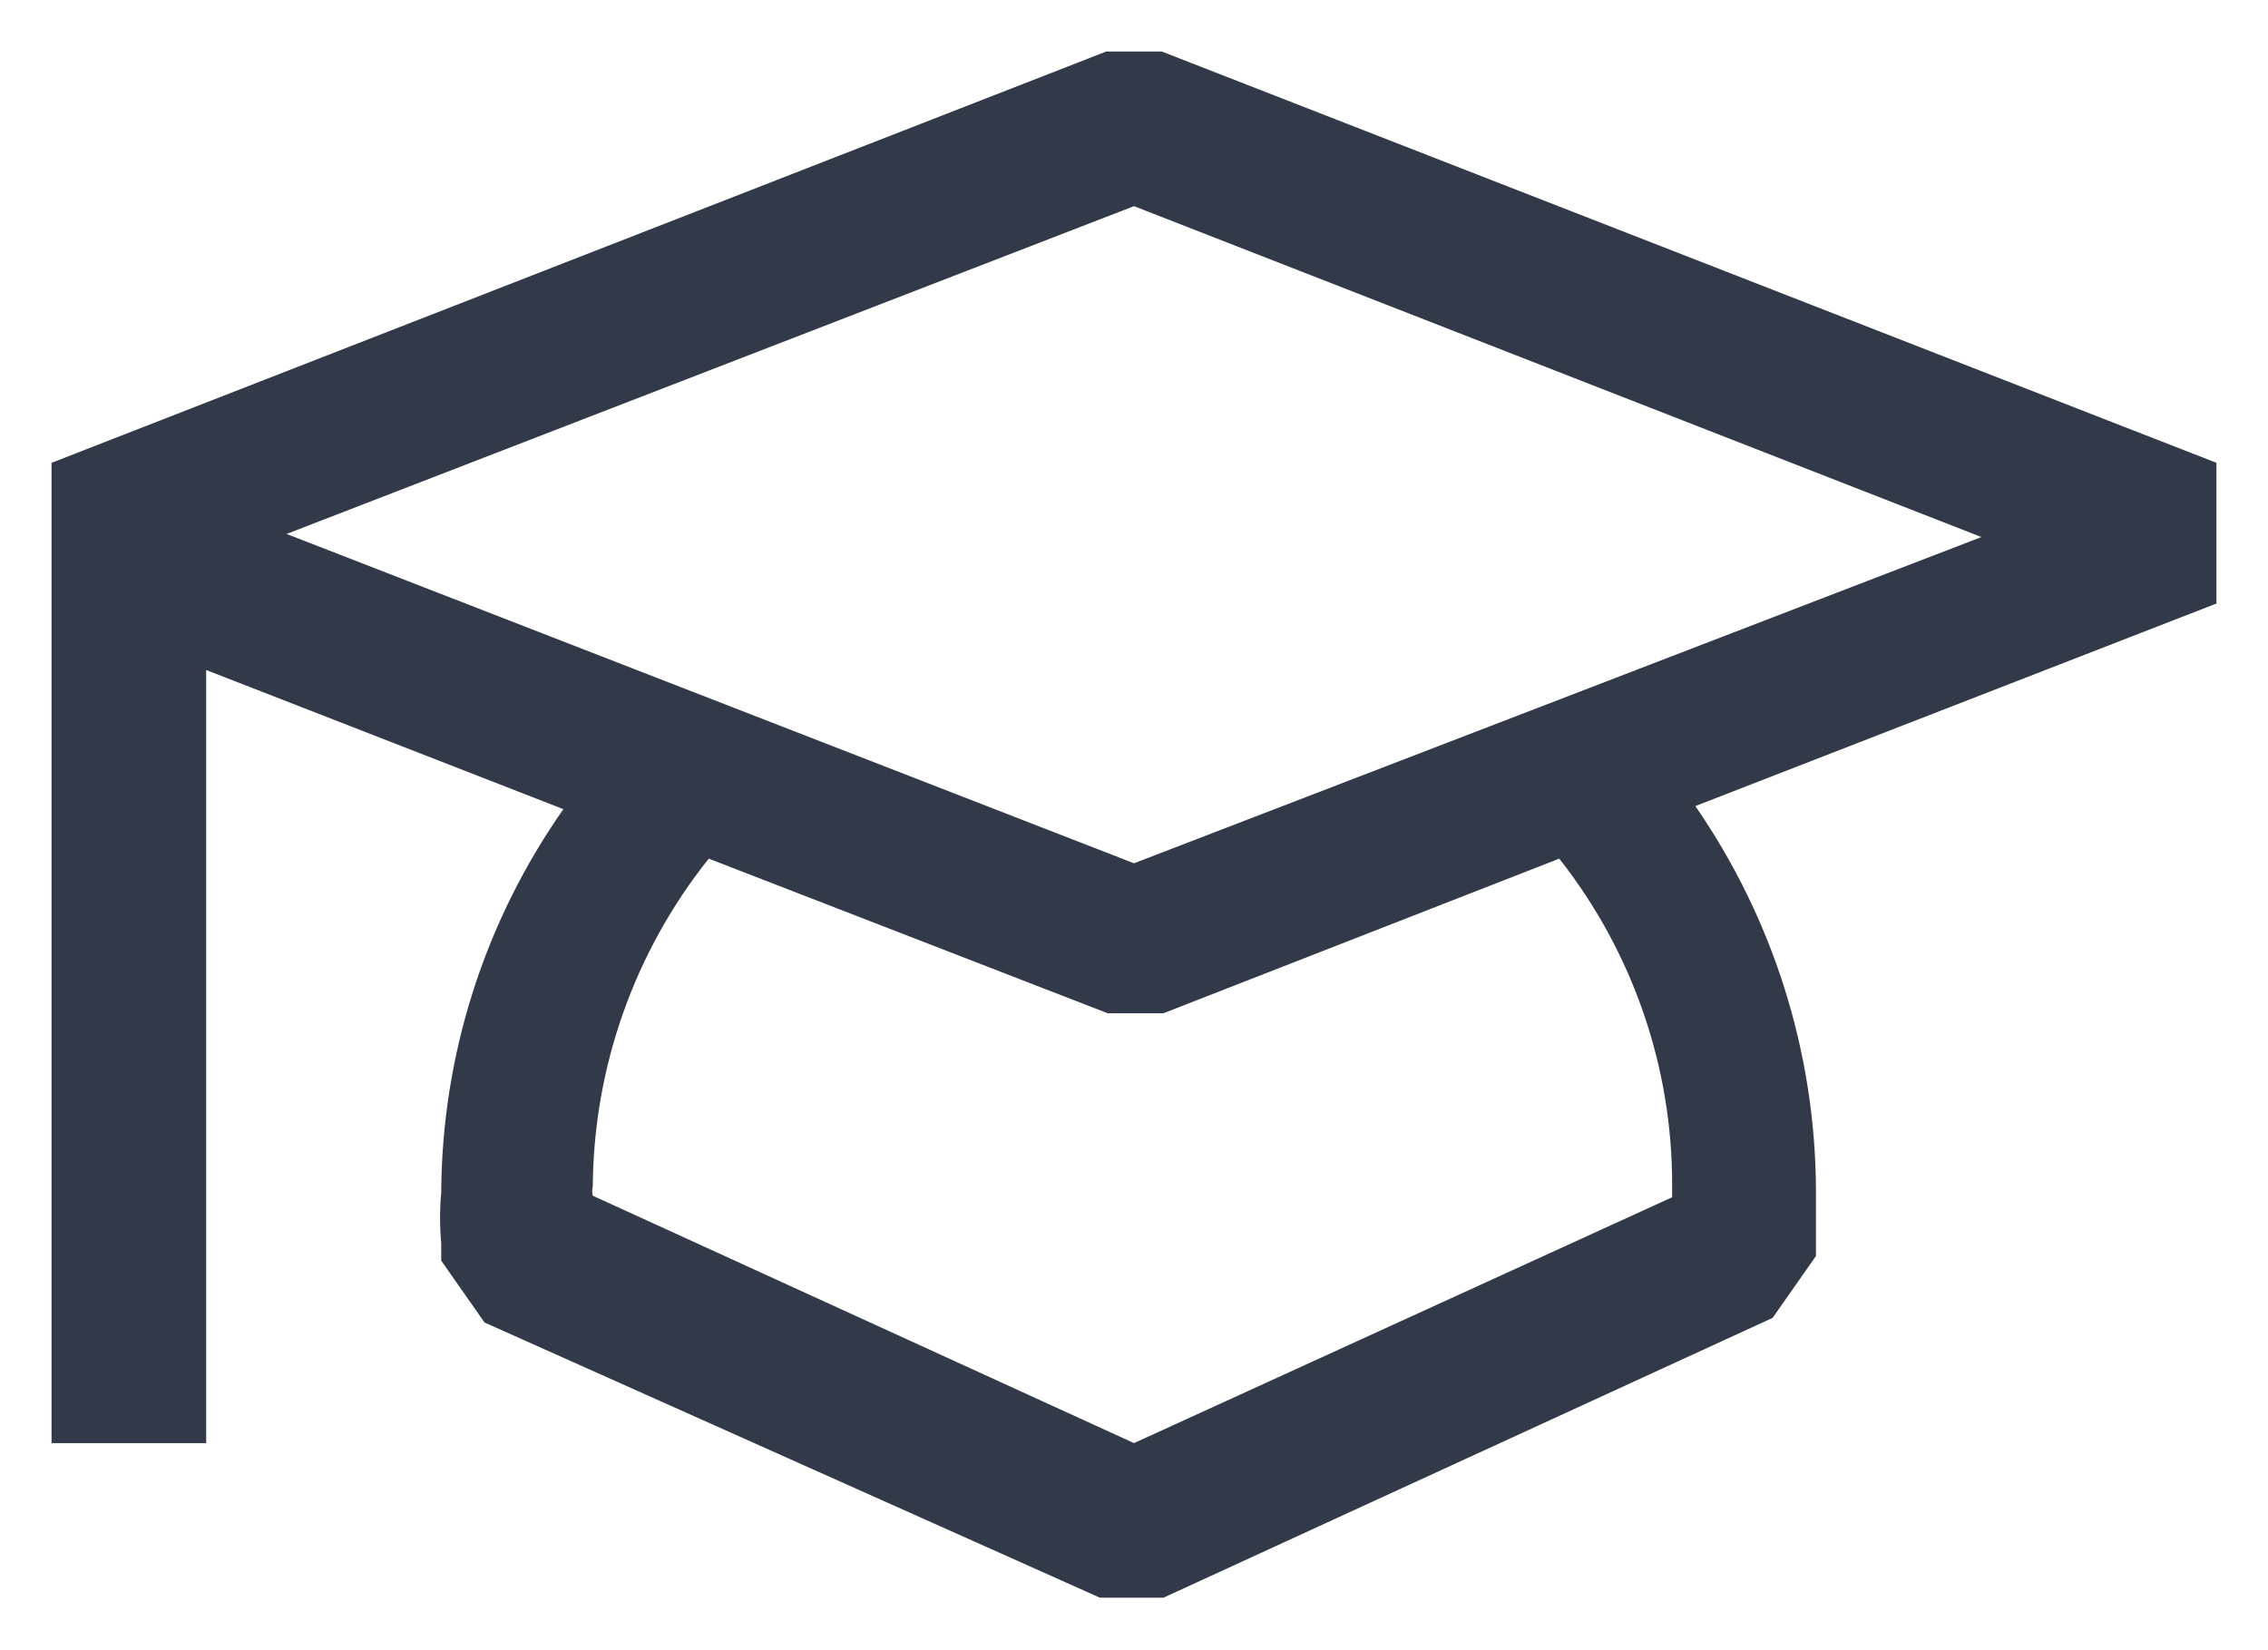
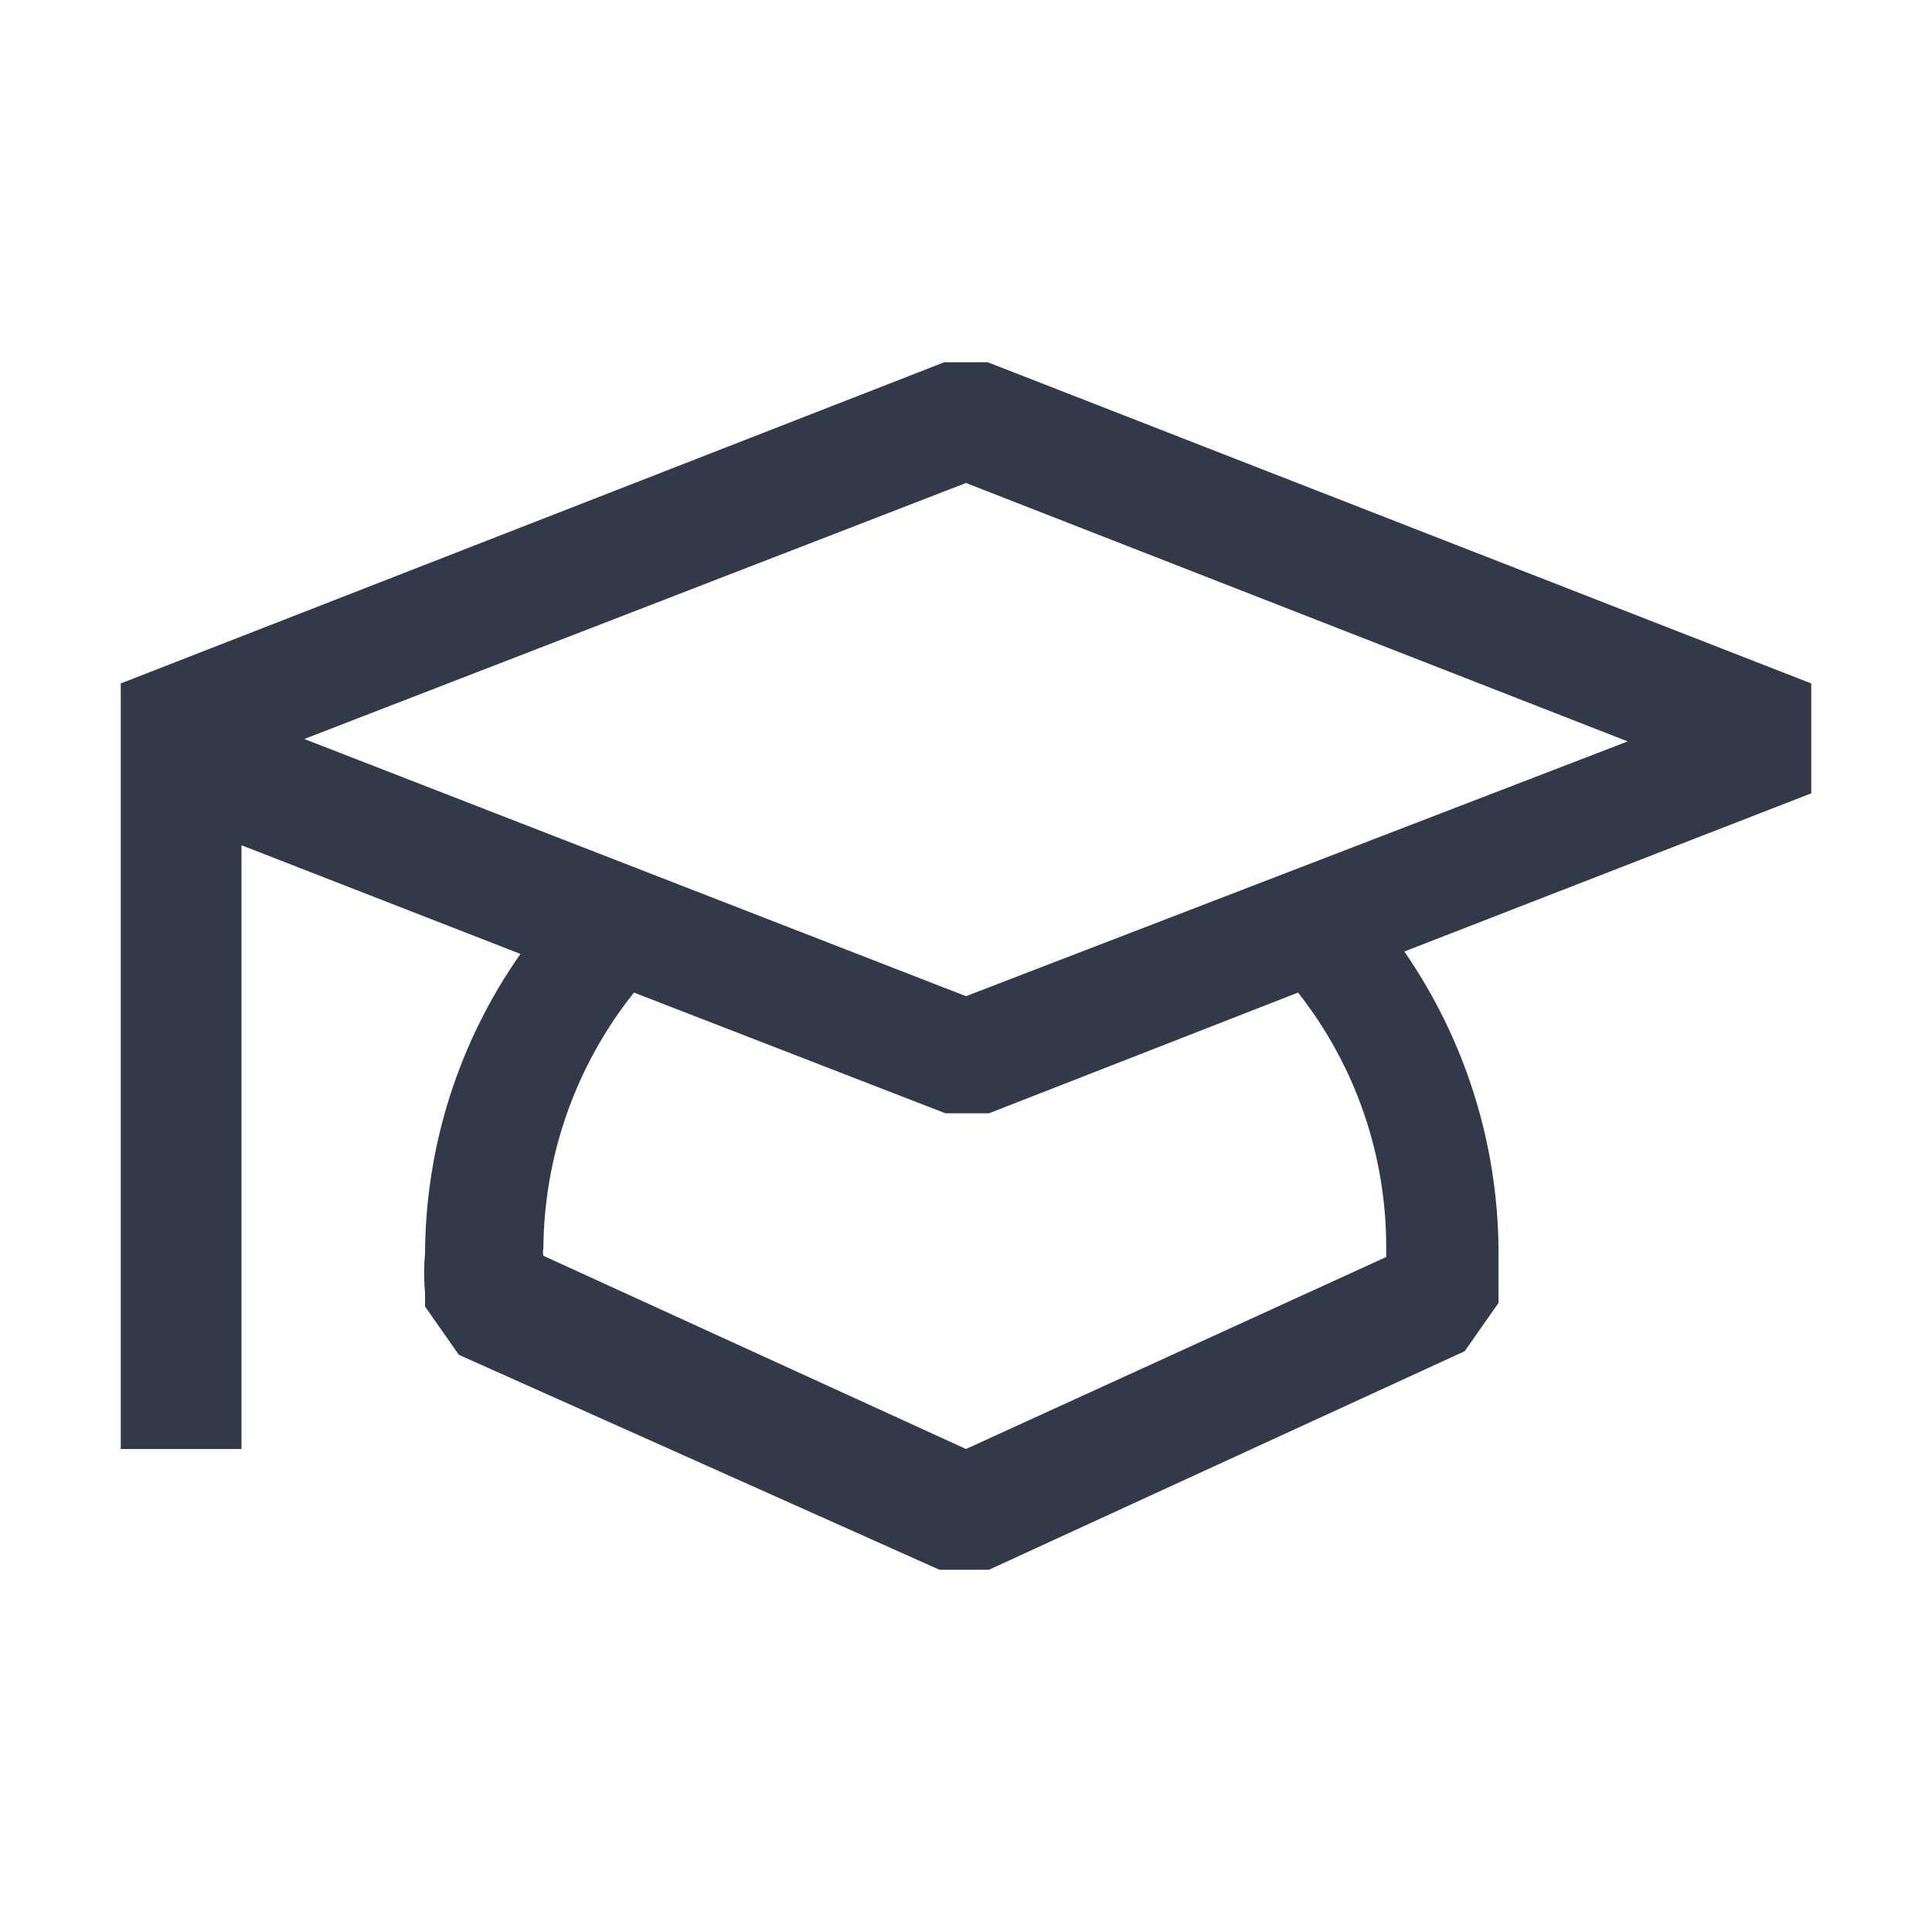
- <svg xmlns="http://www.w3.org/2000/svg" width="22" height="16" viewBox="0 0 22 16" fill="none">
-   <path d="M21.5 4.49L11.27 0.5H10.73L0.5 4.49V14H2V6.5L5.465 7.85C4.7 8.94 4.286 10.238 4.28 11.57C4.265 11.735 4.265 11.9 4.28 12.065V12.23L4.7 12.83L10.67 15.5H11.285L17.195 12.785L17.615 12.185V11.525C17.606 10.201 17.198 8.91 16.445 7.82L21.5 5.855V4.49ZM16.22 11.51V11.615L11 14L5.75 11.6C5.743 11.57 5.743 11.54 5.75 11.51C5.758 10.354 6.154 9.234 6.875 8.33L10.745 9.83H11.285L15.125 8.33C15.839 9.236 16.225 10.357 16.22 11.51ZM11 8.375L2.78 5.18L11 2L19.22 5.21L11 8.375Z" fill="#323949" />
+ <svg xmlns="http://www.w3.org/2000/svg" width="24" height="24" viewBox="0 0 24 24" fill="none">
+   <path d="M22.5 8.49L12.27 4.5H11.73L1.5 8.49V18H3V10.5L6.465 11.85C5.7 12.94 5.286 14.238 5.28 15.57C5.265 15.735 5.265 15.9 5.28 16.065V16.23L5.7 16.83L11.67 19.5H12.285L18.195 16.785L18.615 16.185V15.525C18.606 14.201 18.198 12.91 17.445 11.82L22.5 9.855V8.49ZM17.22 15.51V15.615L12 18L6.75 15.6C6.743 15.57 6.743 15.54 6.75 15.51C6.758 14.354 7.154 13.234 7.875 12.33L11.745 13.83H12.285L16.125 12.33C16.839 13.236 17.225 14.357 17.22 15.51ZM12 12.375L3.78 9.18L12 6L20.22 9.21L12 12.375Z" fill="#323949" />
</svg>
